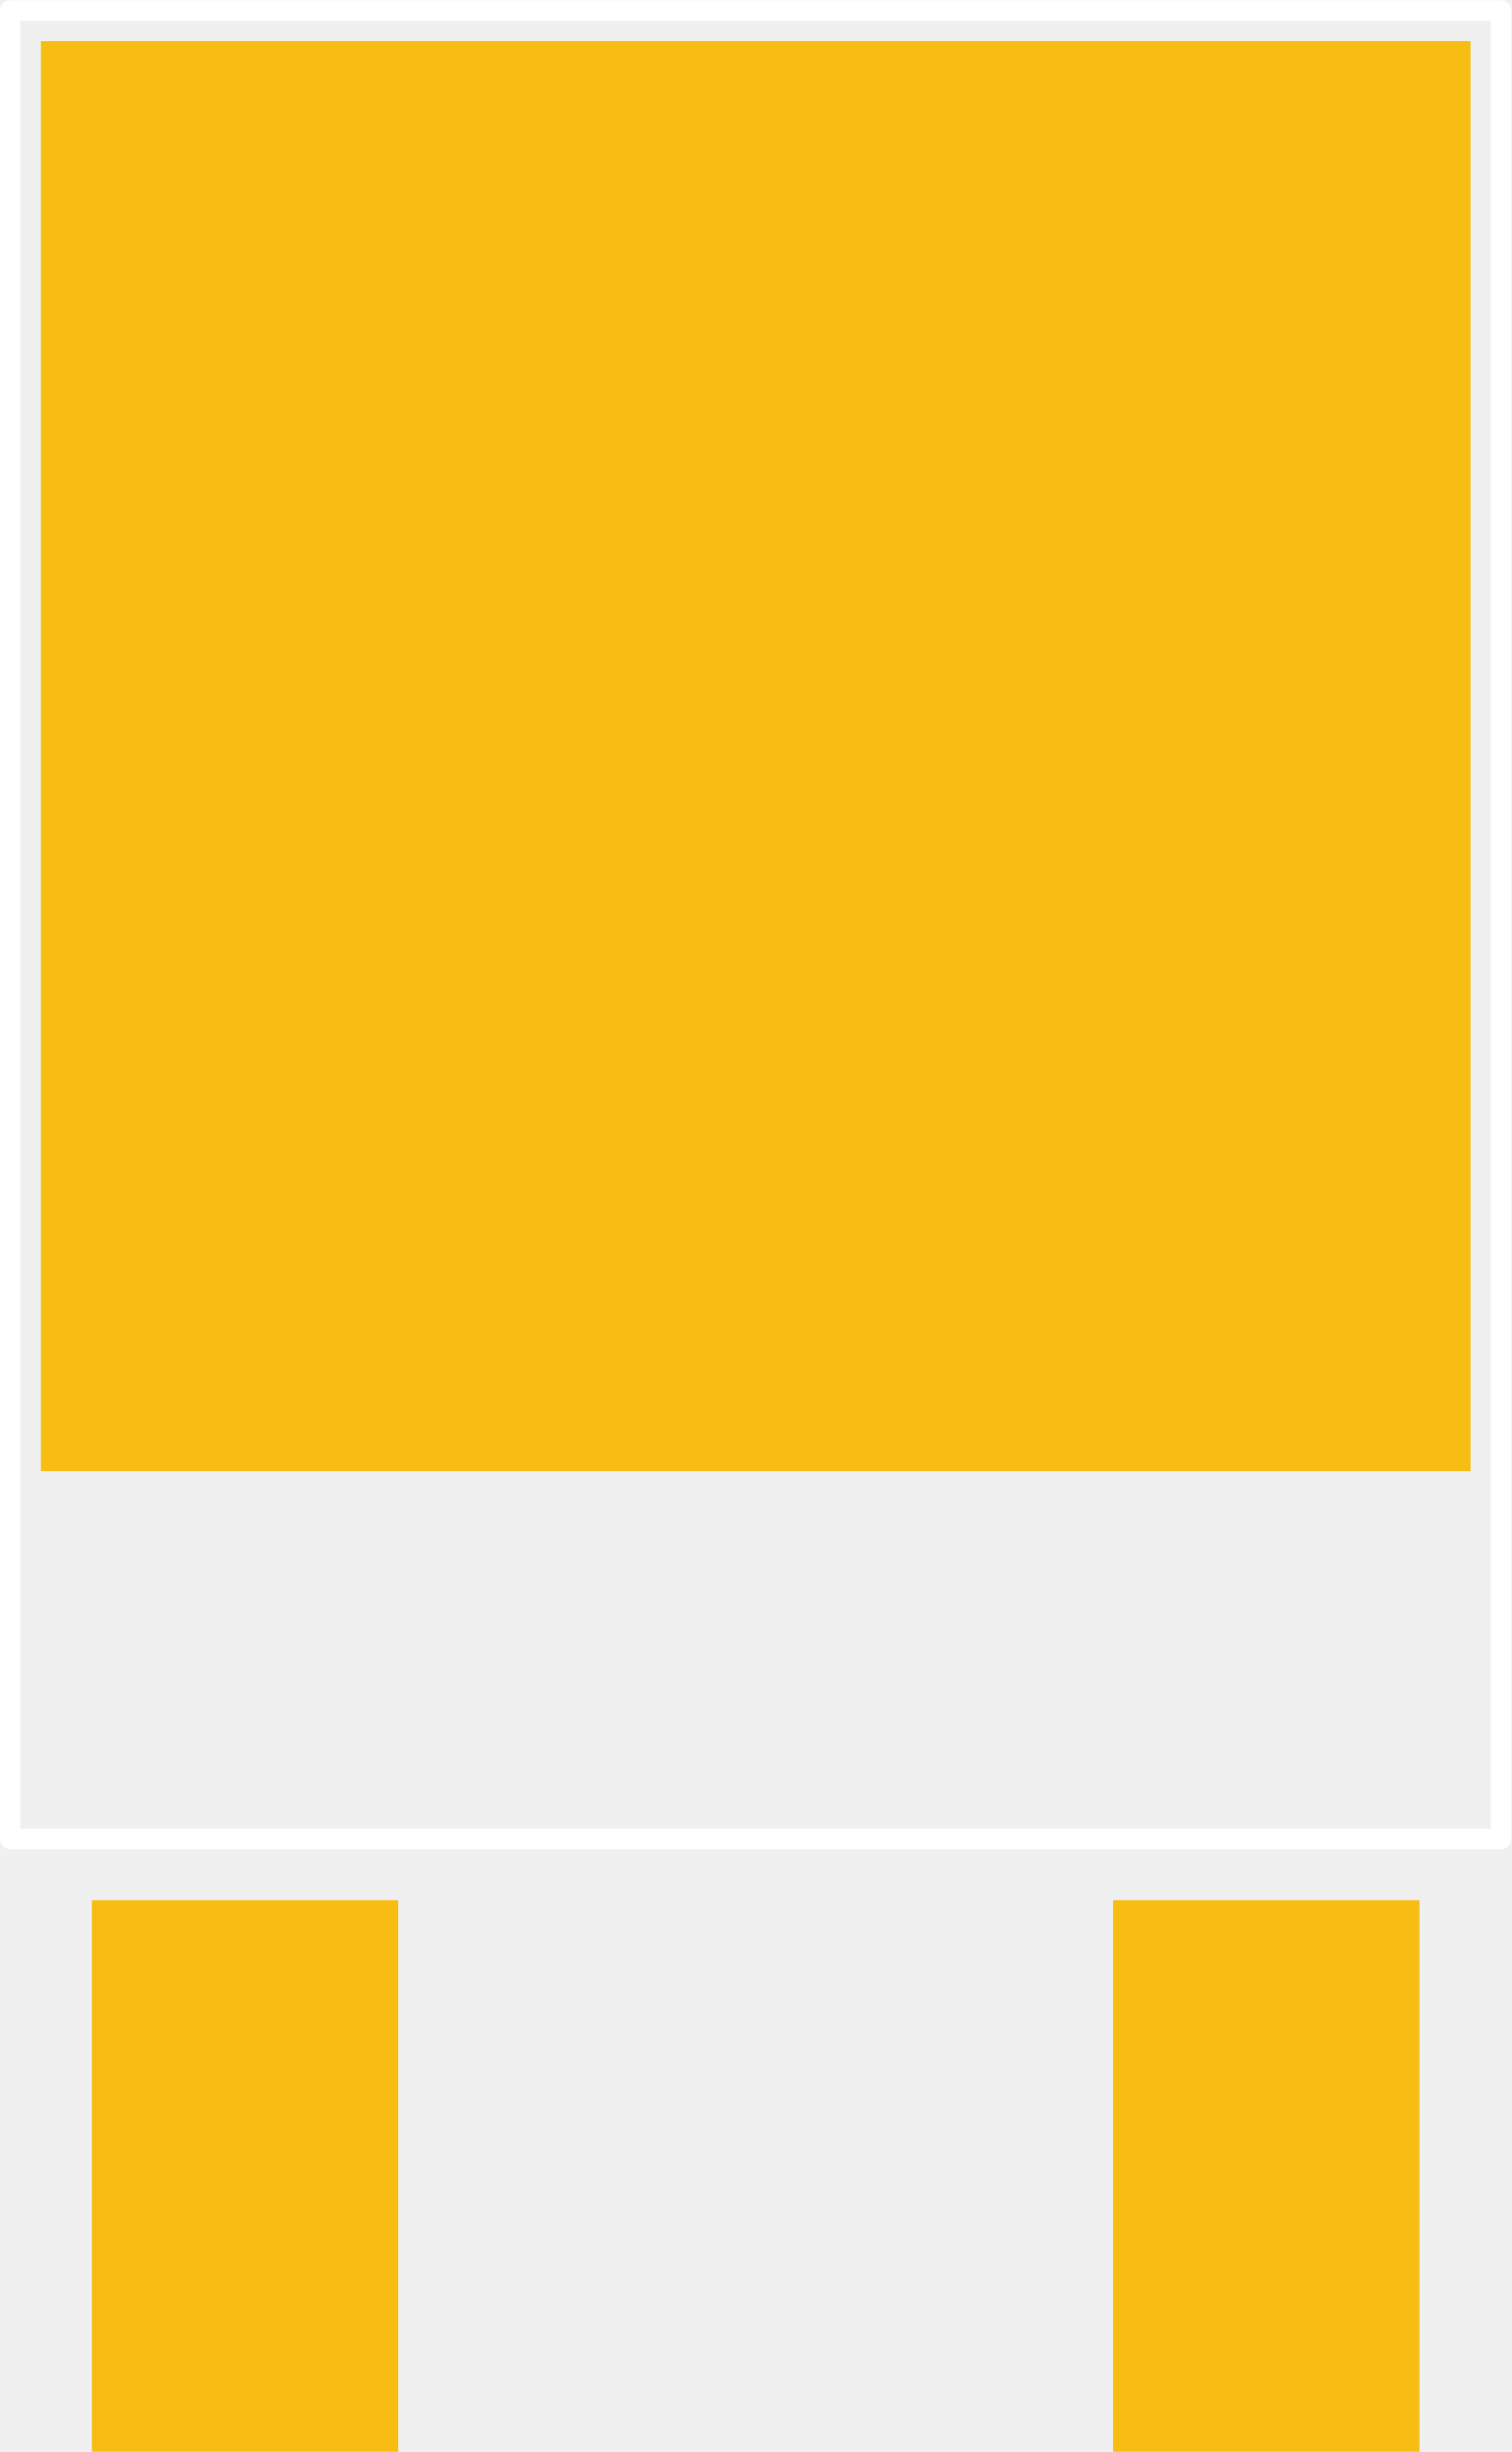
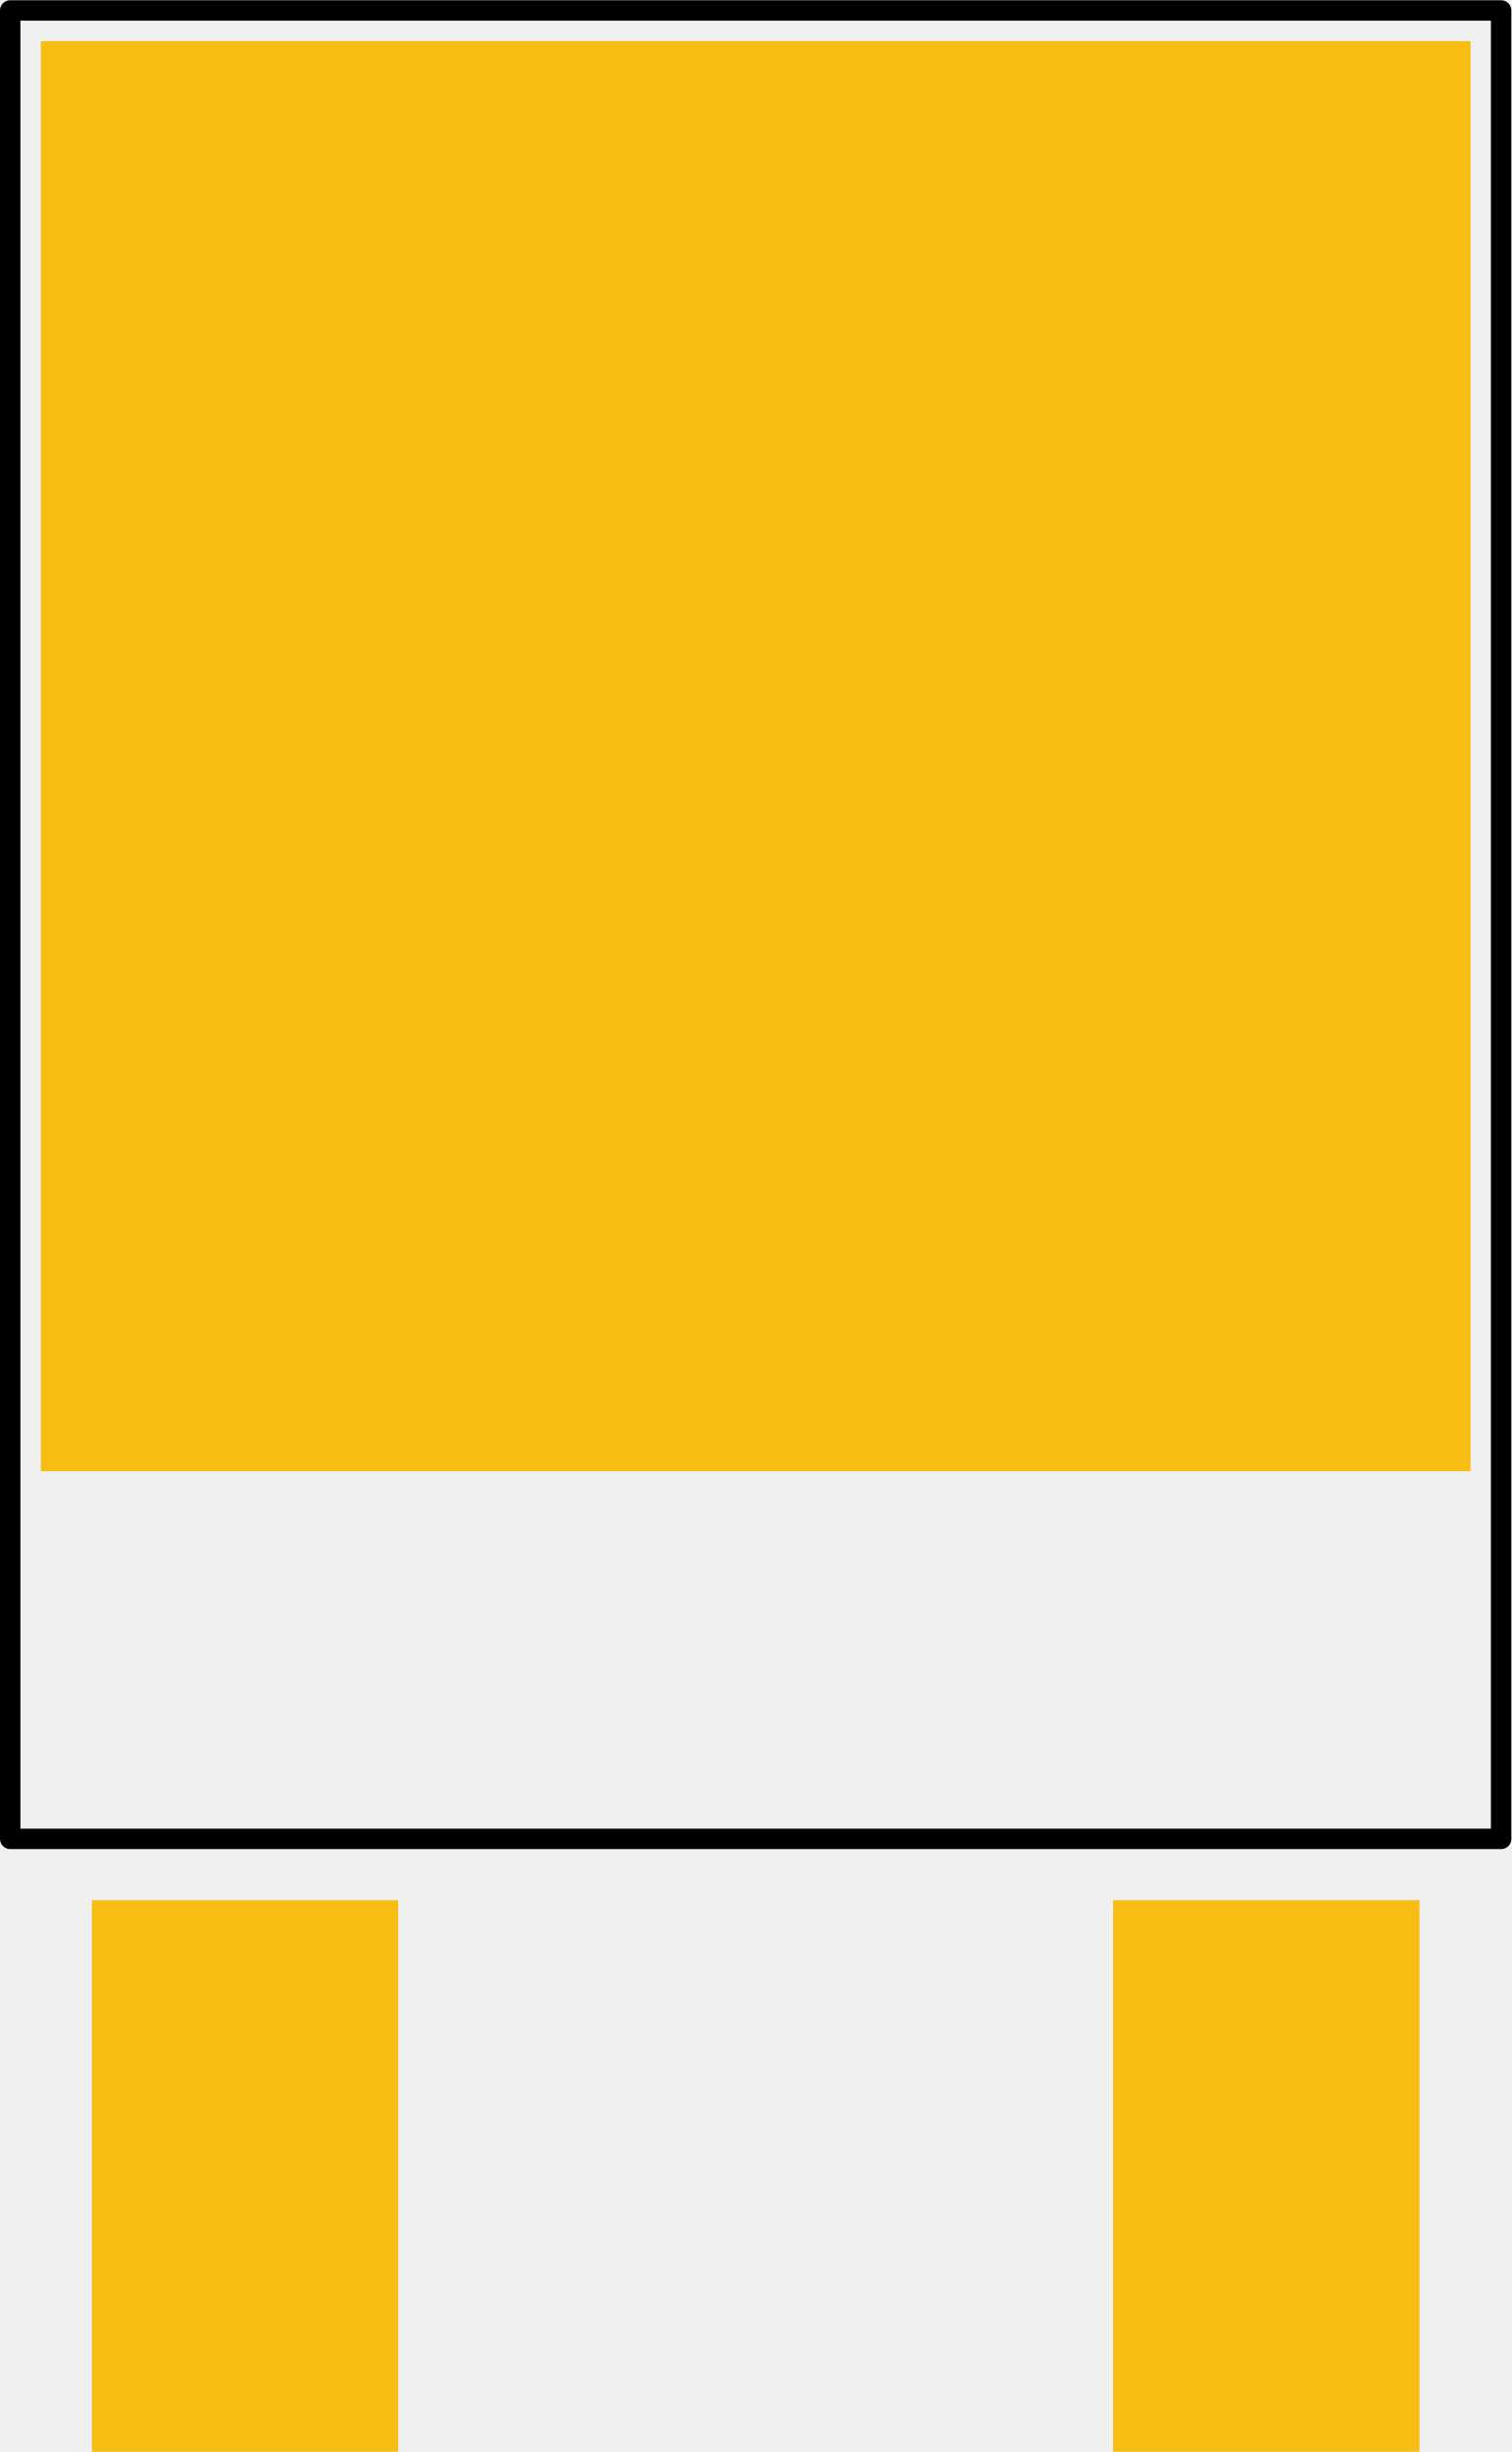
<svg xmlns="http://www.w3.org/2000/svg" version="1.1" width="0.291in" height="0.472in" viewBox="0 0 26.22 42.52" id="svg3678">
  <g id="silkscreen">
-     <rect width="25.866" height="31.713" x="0.177" y="0.177" id="rect4267" style="fill:none;stroke:#ffffff;stroke-width:0.354;stroke-linecap:square;stroke-linejoin:round;stroke-miterlimit:4;stroke-opacity:1;stroke-dasharray:none" />
+     <rect width="25.866" height="31.713" x="0.177" y="0.177" id="rect4267" style="fill:none;stroke:black;stroke-width:0.354;stroke-linecap:square;stroke-linejoin:round;stroke-miterlimit:4;stroke-opacity:1;stroke-dasharray:none" />
  </g>
  <g id="copper1">
    <rect width="24.803" height="24.803" x="0.709" y="0.709" id="connector1pad" style="fill:#f7bd13;fill-opacity:1;fill-rule:nonzero;stroke:none;stroke-width:0" />
    <rect width="5.315" height="9.567" x="19.311" y="32.953" id="connector2pad" style="fill:#f7bd13;fill-opacity:1;fill-rule:nonzero;stroke:none;stroke-width:0" />
    <rect width="5.315" height="9.567" x="1.594" y="32.953" id="connector0pad" style="fill:#f7bd13;fill-opacity:1;fill-rule:nonzero;stroke:none;stroke-width:0" />
  </g>
</svg>
